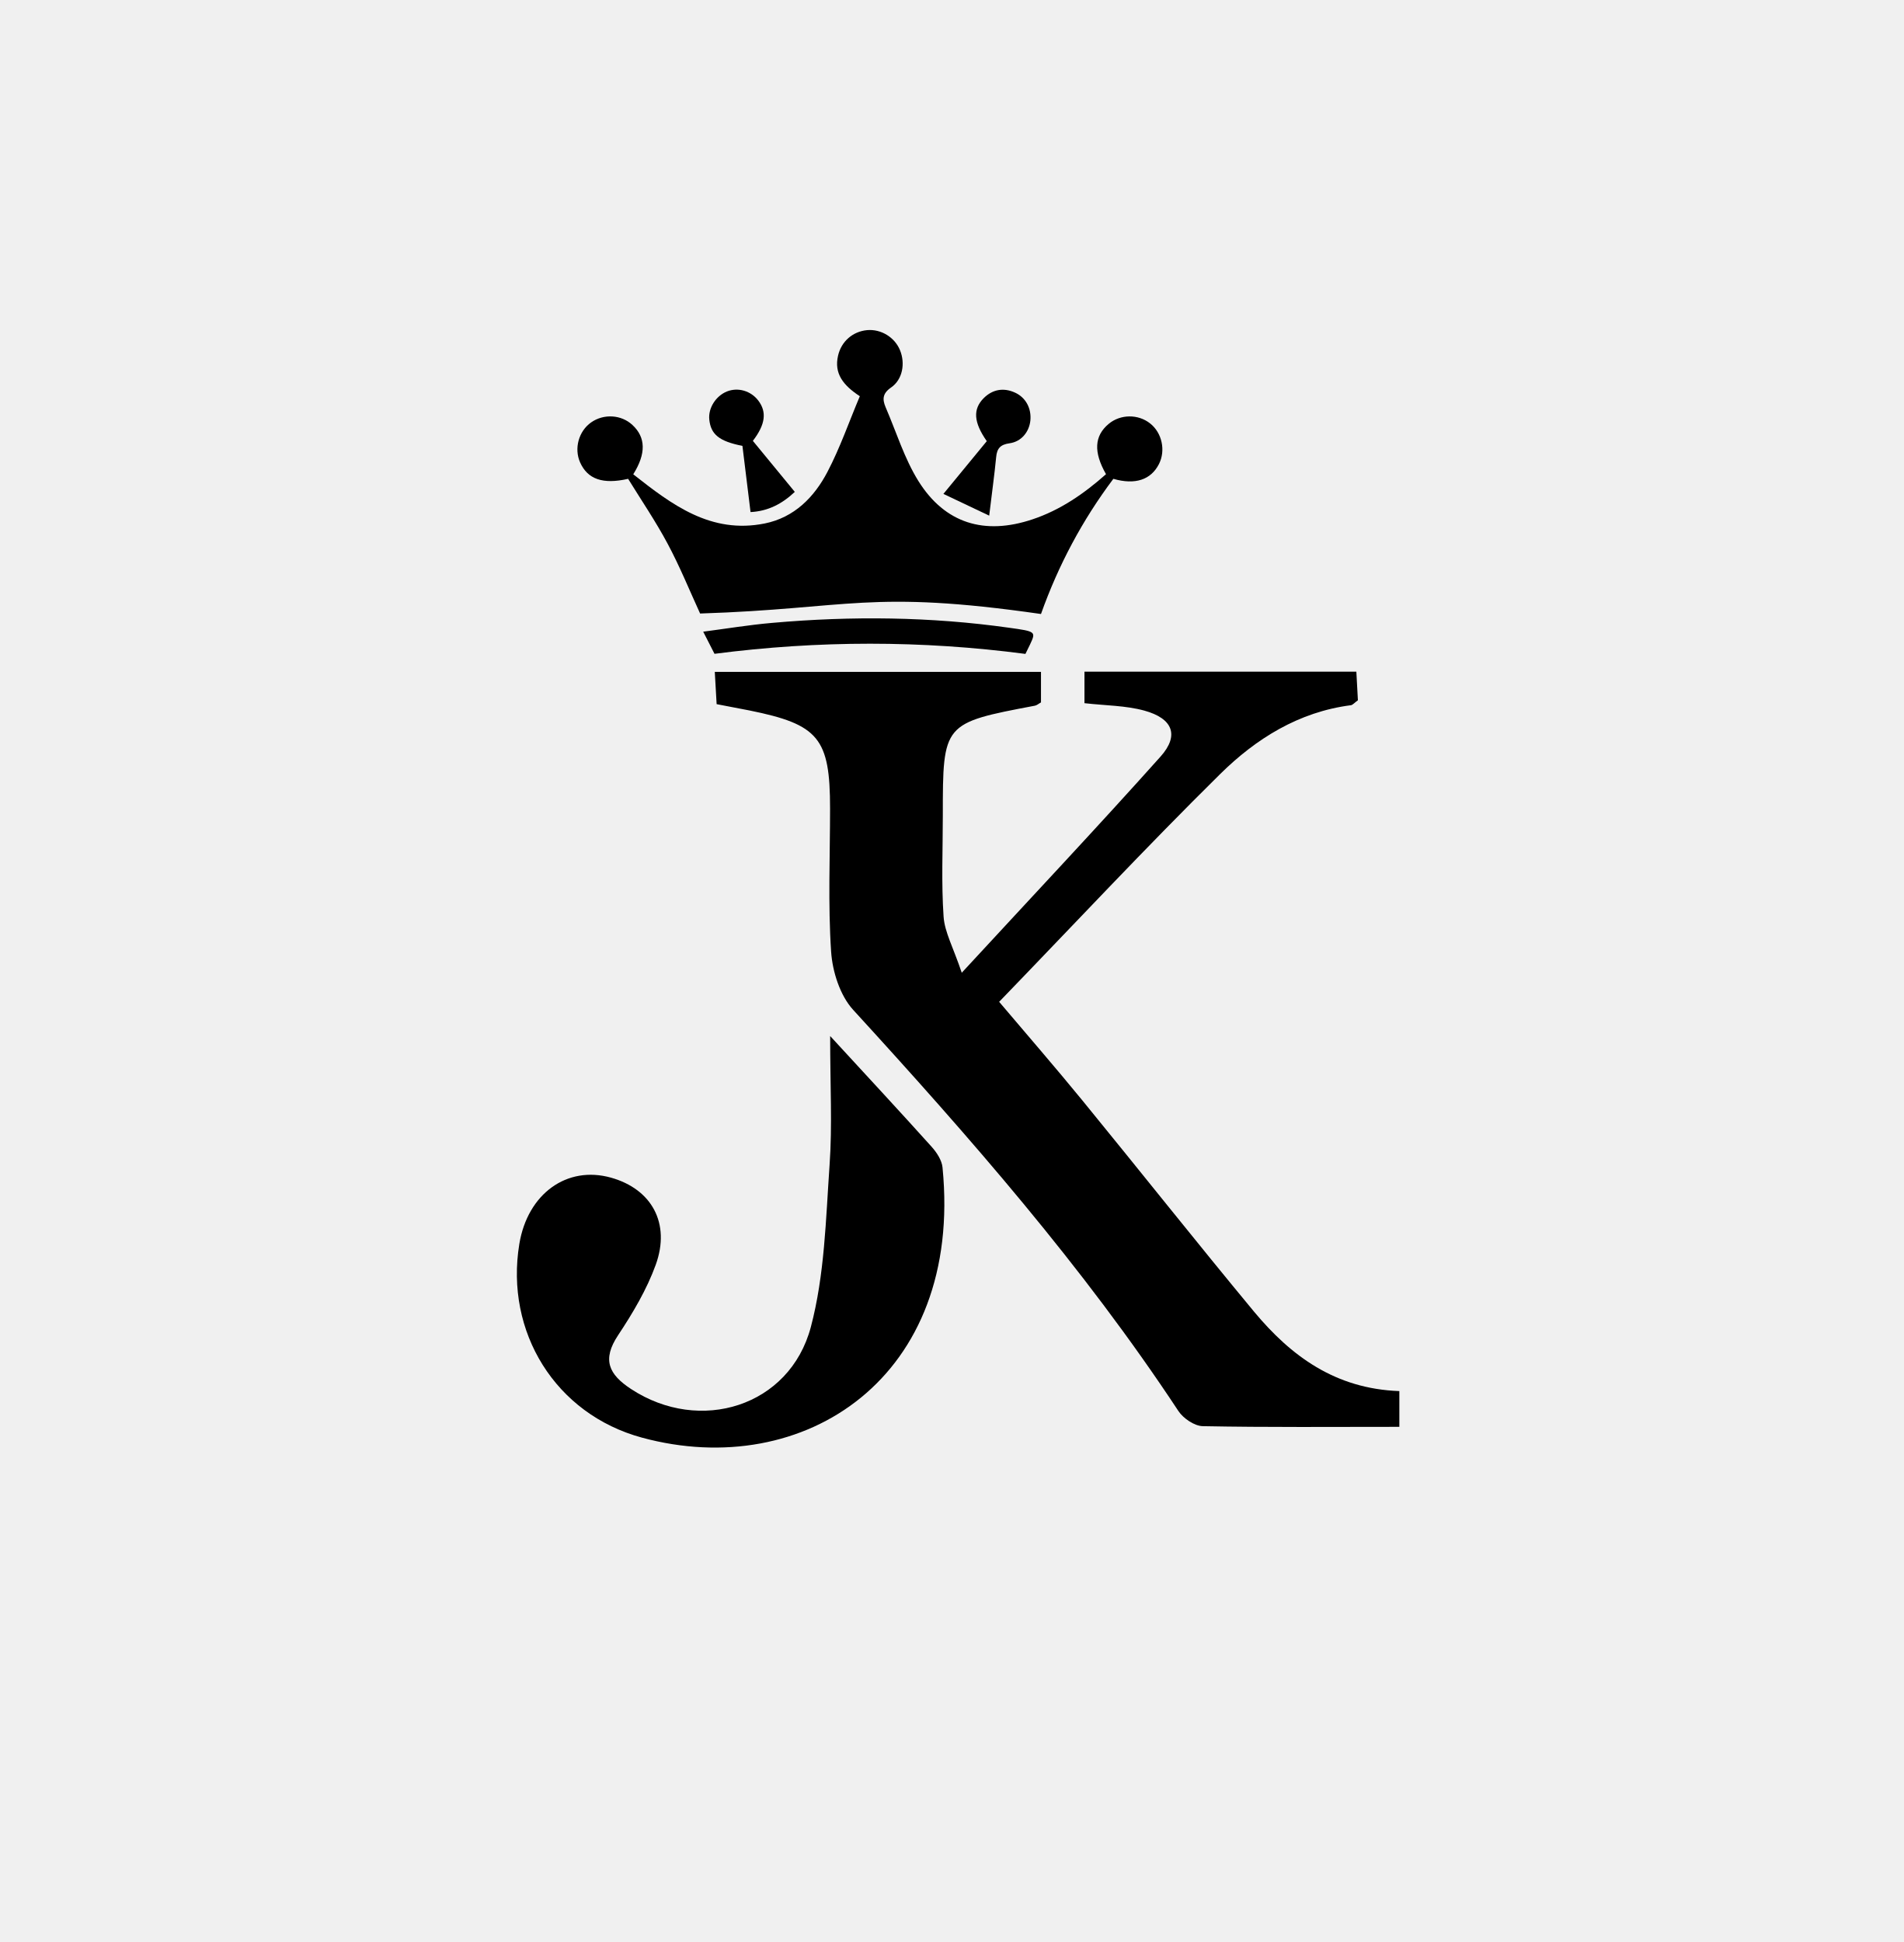
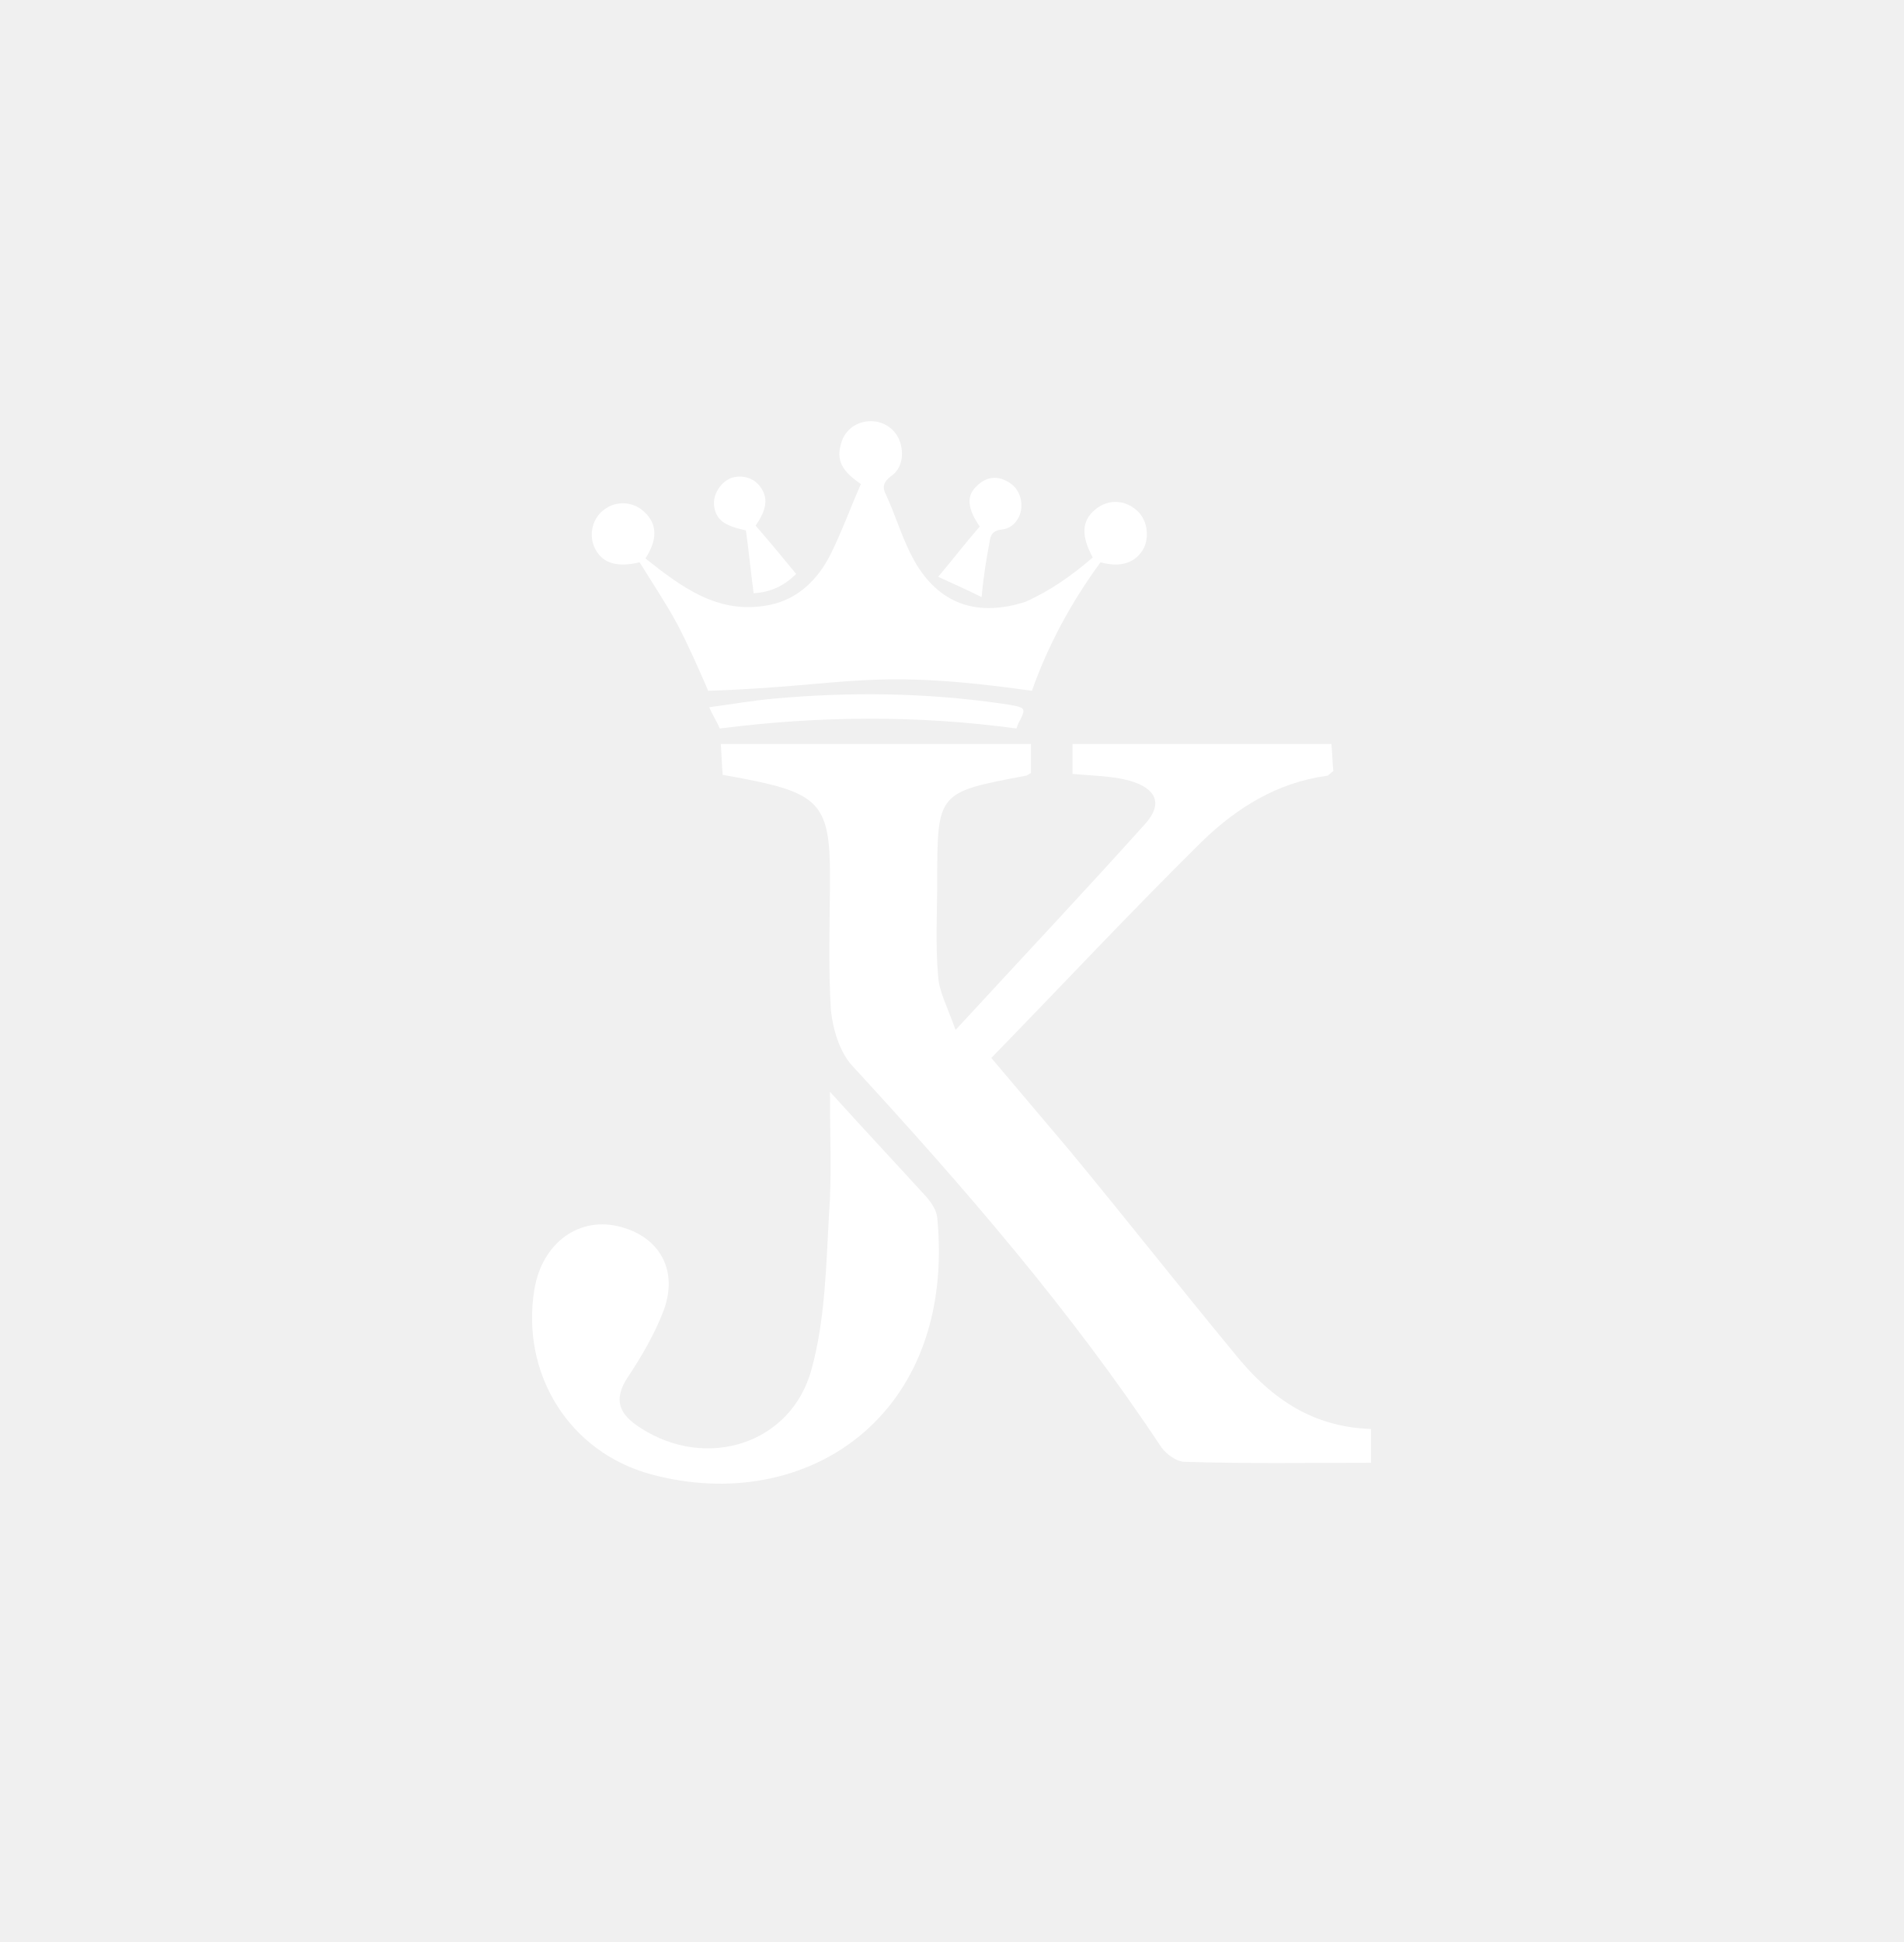
<svg xmlns="http://www.w3.org/2000/svg" version="1.1" id="Capa_1" x="0px" y="0px" viewBox="0 0 197 201" style="enable-background:new 0 0 197 201;" xml:space="preserve">
  <style type="text/css">
- 	.st0{display:none;fill:#FFFFFF;}
+ 	.st0{fill:#FFFFFF;}
</style>
-   <text transform="matrix(1 0 0 1 -735 -251)" style="font-family:'NoeDisplay-Black'; font-size:140px; letter-spacing:-2;">Kristopher</text>
-   <text transform="matrix(1 0 0 1 -1 -251)" style="font-family:'NoeDisplay-Black'; font-size:140px; letter-spacing:-2;">Jafeth</text>
-   <text transform="matrix(1.0381 0 0 1 -713.9995 -157.2202)" style="font-family:'NoeDisplay-Black'; font-size:71.45px; letter-spacing:-0.96;">Desarrollo de Aplicaciones Web</text>
  <g>
-     <path class="st0" d="M7.3,101.68c0-16.4-0.04-32.8,0.01-49.2C7.38,29.88,25.6,11.56,48.26,11.51c32.56-0.07,65.11-0.04,97.67,0.1   c23.23,0.1,41.21,18.22,41.23,41.4c0.04,32.56,0,65.11-0.01,97.67c-0.01,22.34-17.73,40.79-40.14,41   c-33.4,0.31-66.8,0.32-100.2,0.08c-21.37-0.15-39.43-18.8-39.51-40.15C7.24,134.96,7.29,118.32,7.3,101.68z" />
-     <path d="M144.83,143.98c0,1.3,0,2.32,0,3.7c-6.9,0-13.63,0.06-20.35-0.07c-0.86-0.02-2.01-0.8-2.52-1.57   c-9.86-14.95-21.61-28.35-33.66-41.52c-1.36-1.49-2.14-3.95-2.28-6.01c-0.33-4.92-0.11-9.88-0.11-14.83c0-7.28-1.17-8.7-8.36-10.15   c-1.06-0.21-2.13-0.41-3.38-0.65c-0.06-1-0.12-2.05-0.19-3.34c11.3,0,22.45,0,33.76,0c0,1.11,0,2.14,0,3.16   c-0.24,0.13-0.42,0.3-0.63,0.34c-9.51,1.8-9.53,1.81-9.53,11.35c0,3.5-0.16,7.01,0.08,10.49c0.11,1.6,0.99,3.15,1.88,5.8   c7.43-8.05,14.1-15.13,20.58-22.38c1.96-2.2,1.26-3.94-1.68-4.75c-1.93-0.53-4.01-0.52-6.2-0.77c0-1.03,0-2.06,0-3.26   c9.38,0,18.61,0,28.14,0c0.06,1.05,0.11,2.06,0.16,2.96c-0.36,0.26-0.53,0.48-0.72,0.51c-5.4,0.69-9.83,3.47-13.53,7.12   c-7.71,7.61-15.11,15.54-22.88,23.58c2.93,3.46,5.82,6.79,8.61,10.2c5.95,7.28,11.79,14.65,17.78,21.88   C133.61,140.34,138.18,143.74,144.83,143.98z" />
-     <path d="M85.92,107.23c4.02,4.37,7.28,7.88,10.49,11.45c0.53,0.59,1.07,1.4,1.14,2.16c2.14,21.7-14.32,32.51-31.1,27.96   c-8.97-2.43-14.2-10.94-12.7-20.05c0.86-5.2,4.93-8.14,9.49-6.86c4.2,1.18,6.18,4.71,4.63,9.01c-0.93,2.57-2.38,5.01-3.9,7.3   c-1.68,2.53-0.97,4.05,1.35,5.57c7.12,4.67,16.41,1.82,18.6-6.42c1.43-5.39,1.55-11.16,1.94-16.78   C86.15,116.5,85.92,112.41,85.92,107.23z" />
+     <path class="st0" d="M141.9,147.9c0,1.2,0,2.2,0,3.5c-6.6,0-13,0.1-19.3-0.1c-0.8,0-1.9-0.8-2.4-1.5c-9.4-14.2-20.5-27-32-39.5   c-1.3-1.4-2-3.8-2.2-5.7c-0.3-4.7-0.1-9.4-0.1-14.1c0-6.9-1.1-8.3-7.9-9.7c-1-0.2-2-0.4-3.2-0.6c-0.1-1-0.1-1.9-0.2-3.2   c10.7,0,21.3,0,32.1,0c0,1.1,0,2,0,3c-0.2,0.1-0.4,0.3-0.6,0.3c-9,1.7-9.1,1.7-9.1,10.8c0,3.3-0.2,6.7,0.1,10   c0.1,1.5,0.9,3,1.8,5.5c7.1-7.7,13.4-14.4,19.6-21.3c1.9-2.1,1.2-3.7-1.6-4.5c-1.8-0.5-3.8-0.5-5.9-0.7c0-1,0-2,0-3.1   c8.9,0,17.7,0,26.8,0c0.1,1,0.1,2,0.2,2.8c-0.3,0.2-0.5,0.5-0.7,0.5c-5.1,0.7-9.3,3.3-12.9,6.8c-7.3,7.2-14.4,14.8-21.8,22.4   c2.8,3.3,5.5,6.5,8.2,9.7c5.7,6.9,11.2,13.9,16.9,20.8C131.3,144.5,135.6,147.7,141.9,147.9z" />
+     <path class="st0" d="M85.9,113c3.8,4.2,6.9,7.5,10,10.9c0.5,0.6,1,1.3,1.1,2.1c2,20.6-13.6,30.9-29.6,26.6   c-8.5-2.3-13.5-10.4-12.1-19.1c0.8-4.9,4.7-7.7,9-6.5c4,1.1,5.9,4.5,4.4,8.6c-0.9,2.4-2.3,4.8-3.7,6.9c-1.6,2.4-0.9,3.9,1.3,5.3   c6.8,4.4,15.6,1.7,17.7-6.1c1.4-5.1,1.5-10.6,1.8-16C86.1,121.8,85.9,117.9,85.9,113z" />
  </g>
  <g>
-     <path d="M114.47,49.08c-1.31-2.3-1.21-3.97,0.28-5.21c1.21-1.01,3.05-1.03,4.29-0.04c1.23,0.97,1.62,2.8,0.91,4.2   c-0.83,1.63-2.46,2.18-4.72,1.53c-3.2,4.26-5.69,8.93-7.49,13.99C90,61,88,63,72.46,63.5c-1.1-2.4-2.11-4.89-3.37-7.24   c-1.24-2.32-2.73-4.51-4.08-6.7c-2.63,0.6-4.2,0.03-4.97-1.7c-0.64-1.44-0.15-3.23,1.14-4.14c1.31-0.92,3.13-0.81,4.28,0.27   c1.37,1.27,1.43,2.95,0.08,5.1c4,3.15,8.03,6.21,13.61,5.09c3.06-0.62,5.12-2.72,6.49-5.34c1.31-2.5,2.24-5.2,3.35-7.83   c-1.7-1.12-2.69-2.33-2.25-4.21c0.34-1.47,1.52-2.49,3-2.63c1.44-0.13,2.86,0.73,3.41,2.08c0.56,1.36,0.27,3.04-0.93,3.86   c-0.88,0.61-0.91,1.21-0.56,2.04c1.11,2.57,1.94,5.31,3.4,7.65c2.75,4.39,6.84,5.61,11.78,3.96   C109.76,52.79,112.21,51.08,114.47,49.08z" />
-     <path d="M73.95,67.67c-0.35-0.69-0.72-1.41-1.17-2.29c2.39-0.31,4.72-0.7,7.13-0.91c8.24-0.73,16.43-0.64,24.51,0.5   c2.81,0.39,2.81,0.4,2.18,1.75c-0.16,0.34-0.32,0.67-0.47,0.96C95.37,66.27,84.7,66.28,73.95,67.67z" />
-     <path d="M102.38,53.37c-1.71-0.81-3.2-1.52-4.74-2.25c1.65-2.01,3.09-3.76,4.49-5.46c-1.38-1.97-1.44-3.32-0.32-4.45   c0.91-0.91,2.06-1.12,3.25-0.57c1.1,0.5,1.71,1.63,1.58,2.9c-0.13,1.17-0.93,2.17-2.15,2.34c-0.95,0.13-1.31,0.53-1.39,1.44   C102.92,49.18,102.66,51.02,102.38,53.37z" />
-     <path d="M82.26,50.91c-1.31,1.24-2.77,2-4.58,2.09c-0.29-2.36-0.57-4.63-0.84-6.85c-2.42-0.48-3.27-1.19-3.43-2.73   c-0.12-1.18,0.67-2.43,1.82-2.9c1.15-0.46,2.49-0.07,3.26,0.95c0.88,1.17,0.74,2.45-0.57,4.16C79.32,47.33,80.75,49.07,82.26,50.91   z" />
+     <path class="st0" d="M113.1,57.7c-1.2-2.2-1.2-3.8,0.3-5c1.2-1,2.9-1,4.1,0c1.2,0.9,1.5,2.7,0.9,4c-0.8,1.5-2.3,2.1-4.5,1.5   c-3,4.1-5.4,8.5-7.1,13.3c-16.9-2.4-18.8-0.5-33.5,0c-1-2.3-2-4.6-3.2-6.9c-1.2-2.2-2.6-4.3-3.9-6.4c-2.5,0.6-4,0-4.7-1.6   c-0.6-1.4-0.1-3.1,1.1-3.9c1.2-0.9,3-0.8,4.1,0.3c1.3,1.2,1.4,2.8,0.1,4.8c3.8,3,7.6,5.9,12.9,4.8c2.9-0.6,4.9-2.6,6.2-5.1   c1.2-2.4,2.1-4.9,3.2-7.4c-1.6-1.1-2.6-2.2-2.1-4c0.3-1.4,1.4-2.4,2.9-2.5c1.4-0.1,2.7,0.7,3.2,2c0.5,1.3,0.3,2.9-0.9,3.7   c-0.8,0.6-0.9,1.2-0.5,1.9c1.1,2.4,1.8,5,3.2,7.3c2.6,4.2,6.5,5.3,11.2,3.8C108.6,61.2,110.9,59.6,113.1,57.7z" />
+     <path class="st0" d="M74.5,75.4c-0.3-0.7-0.7-1.3-1.1-2.2c2.3-0.3,4.5-0.7,6.8-0.9c7.8-0.7,15.6-0.6,23.3,0.5   c2.7,0.4,2.7,0.4,2.1,1.7c-0.2,0.3-0.3,0.6-0.4,0.9C94.9,74,84.7,74.1,74.5,75.4z" />
+     <path class="st0" d="M101.6,61.8c-1.6-0.8-3-1.4-4.5-2.1c1.6-1.9,2.9-3.6,4.3-5.2c-1.3-1.9-1.4-3.2-0.3-4.2c0.9-0.9,2-1.1,3.1-0.5   c1,0.5,1.6,1.5,1.5,2.8c-0.1,1.1-0.9,2.1-2,2.2c-0.9,0.1-1.2,0.5-1.3,1.4C102.1,57.8,101.8,59.5,101.6,61.8z" />
+     <path class="st0" d="M82.4,59.4c-1.2,1.2-2.6,1.9-4.4,2c-0.3-2.2-0.5-4.4-0.8-6.5c-2.3-0.5-3.1-1.1-3.3-2.6   c-0.1-1.1,0.6-2.3,1.7-2.8c1.1-0.4,2.4-0.1,3.1,0.9c0.8,1.1,0.7,2.3-0.5,4C79.6,56,81,57.7,82.4,59.4z" />
  </g>
</svg>
